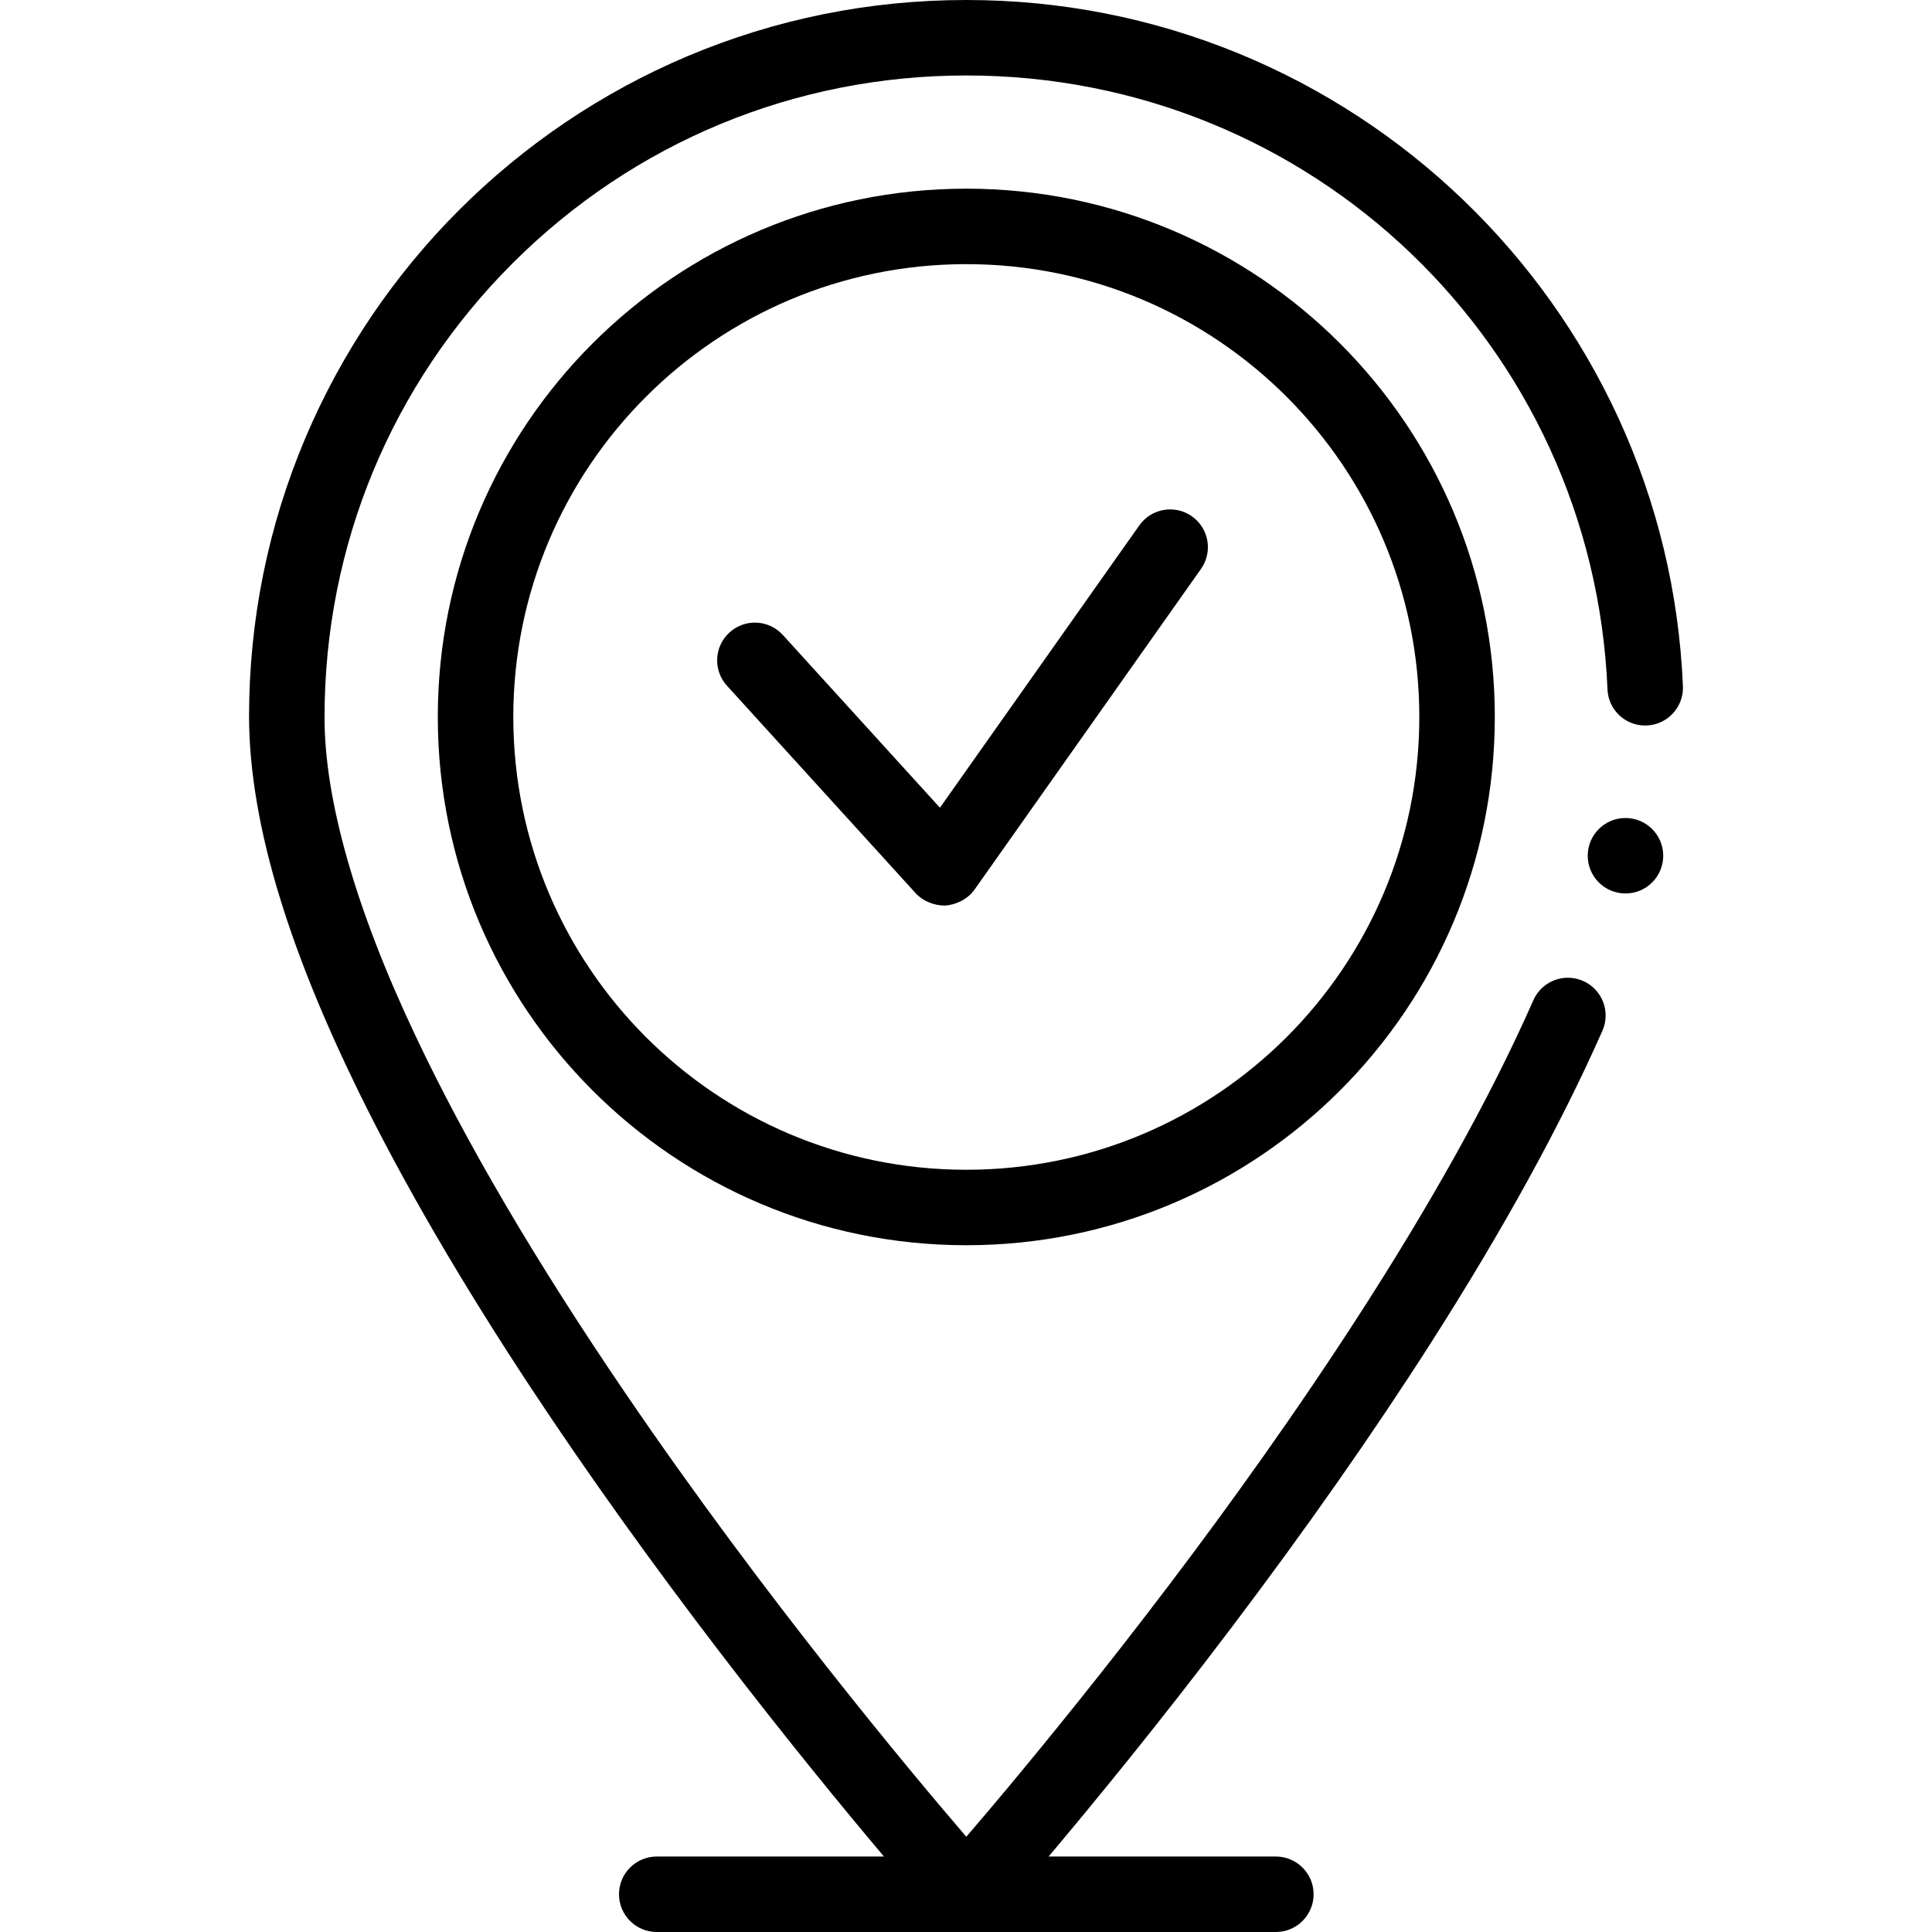
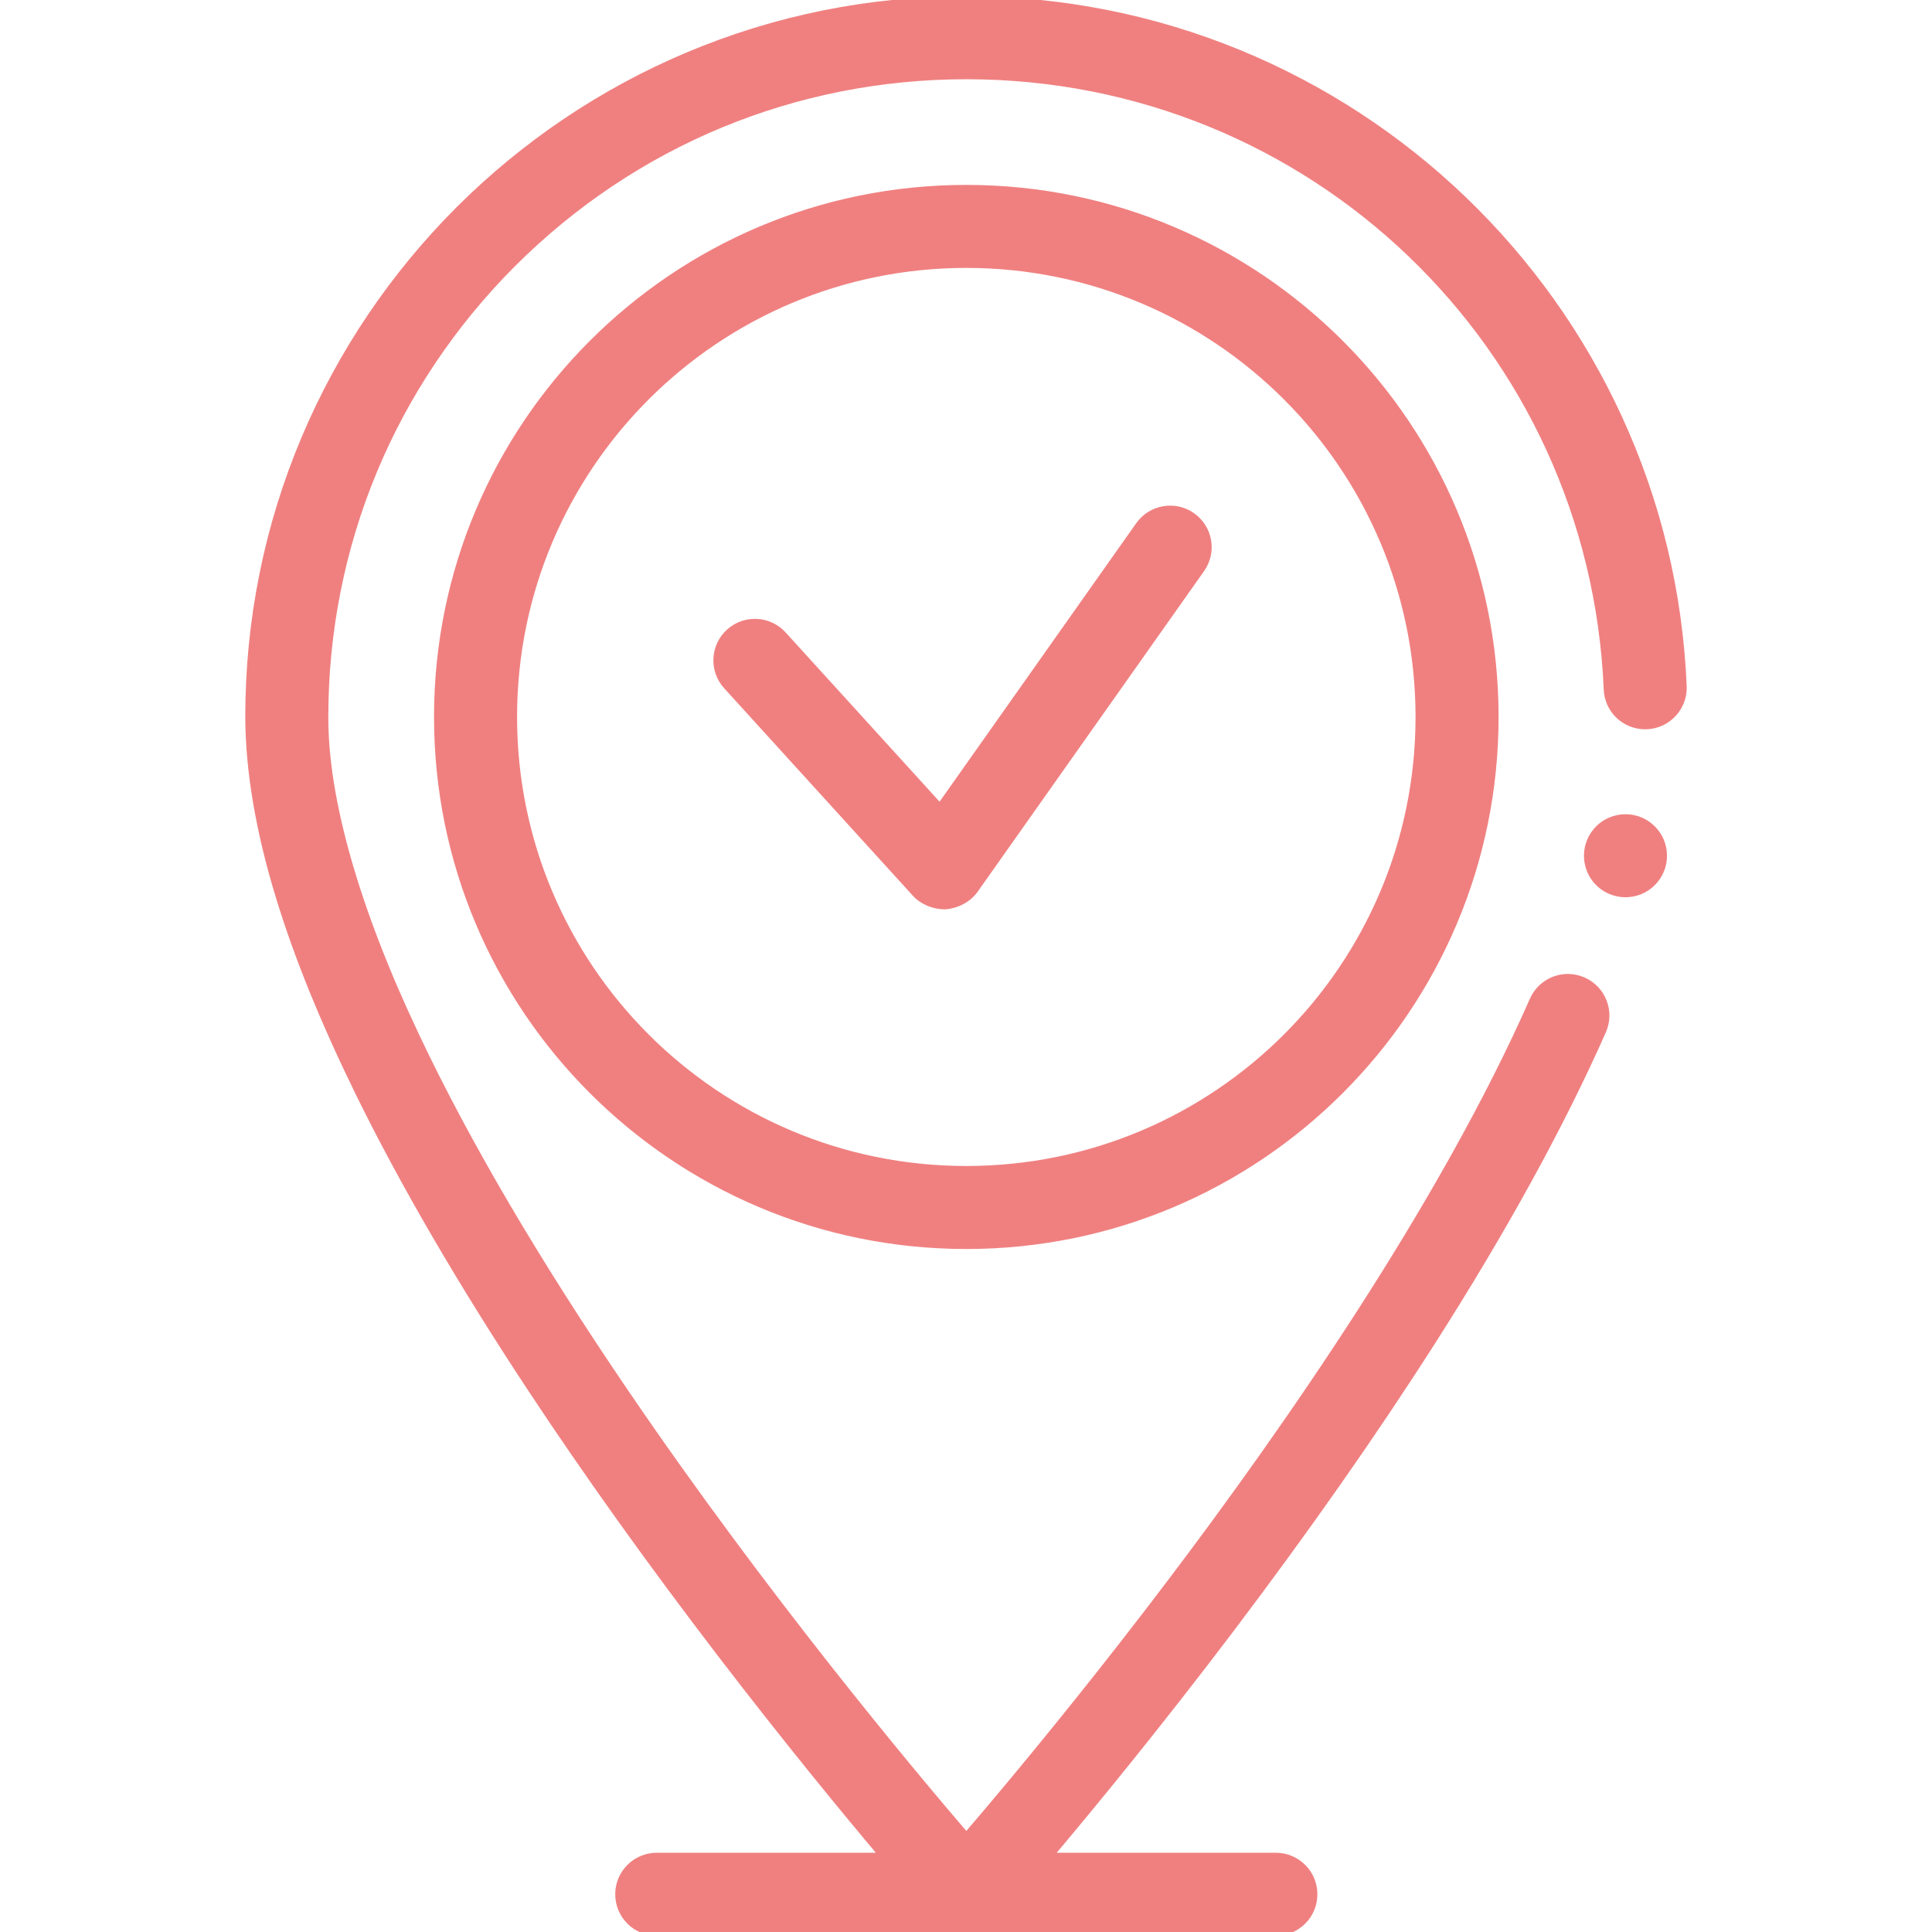
- <svg xmlns="http://www.w3.org/2000/svg" id="Layer_1" enable-background="new 0 0 512 512" height="512" viewBox="0 0 512 512" width="512">
+ <svg xmlns="http://www.w3.org/2000/svg" id="Layer_1" style="fill:lightcoral;stroke:lightcoral;stroke-width:2;" enable-background="new 0 0 512 512" height="512" viewBox="0 0 512 512" width="512">
  <g>
    <path d="m428.894 110.76c-4.972-10.8-10.994-21.2-17.917-30.91-6.863-9.62-14.666-18.66-23.2-26.86-8.544-8.21-17.897-15.65-27.802-22.12-10.004-6.54-20.659-12.15-31.683-16.68-22.921-9.41-47.221-14.19-72.211-14.19-25.661 0-50.552 5.03-73.991 14.93-11.255 4.76-22.12 10.66-32.284 17.52-10.064 6.8-19.528 14.6-28.132 23.2s-16.407 18.06-23.21 28.12c-6.863 10.16-12.755 21.01-17.527 32.27-9.905 23.43-14.937 48.31-14.937 73.96.04 14.27 2.791 30.39 8.173 47.92 4.822 15.72 11.685 32.61 20.989 51.64 11.775 23.98 27.161 50.41 45.739 78.54 14.767 22.36 31.674 46 50.262 70.27 17.314 22.593 32.612 41.206 43.096 53.63h-60.213c-5.525 0-10.004 4.477-10.004 10s4.479 10 10.004 10h164.07c5.525 0 10.004-4.477 10.004-10s-4.479-10-10.004-10h-60.229c11.525-13.661 28.906-34.83 48.144-60.24 19.958-26.38 37.806-51.84 53.043-75.68 19.208-30.05 34.544-57.95 45.589-82.93 2.221-5.04-.07-10.96-5.112-13.18-1.291-.57-2.641-.86-4.042-.86-3.962 0-7.553 2.34-9.154 5.97-24.02 54.47-65.618 114.14-96.271 154.61-17.438 23.03-33.244 42.39-43.418 54.57-3.622 4.34-7.183 8.54-10.585 12.5-14.986-17.45-53.673-63.72-90.198-117.34-23.71-34.79-42.478-66.74-55.794-94.97-15.817-33.4-24.15-62.61-24.08-84.45 0-45.4 17.697-88.09 49.811-120.21 32.133-32.1 74.841-49.79 120.261-49.79h.03c91.409 0 166.041 71.46 169.892 162.69.22 5.38 4.612 9.58 9.985 9.58.14 0 .29 0 .43-.01 5.513-.23 9.804-4.9 9.574-10.41-1.052-24.77-6.804-48.69-17.098-71.09z" />
    <path d="m315.873 136.83c-4.514-3.185-10.756-2.108-13.943 2.403l-52.836 74.819-41.635-45.779c-3.717-4.087-10.044-4.388-14.132-.673-4.089 3.715-4.39 10.04-.673 14.126l50.021 55c1.902 2.091 4.902 3.264 7.71 3.264 3.028-.187 6.116-1.746 7.866-4.223l60.025-85c3.187-4.512 2.111-10.752-2.403-13.937z" />
    <ellipse cx="430.769" cy="226.78" rx="10.004" ry="10" />
    <path d="m256.081 50c-77.353 0-140.059 62.68-140.059 140s62.707 140 140.059 140 140.059-62.68 140.059-140-62.707-140-140.059-140zm0 260c-66.302 0-120.051-53.726-120.051-120s53.748-120 120.051-120 120.051 53.726 120.051 120-53.749 120-120.051 120z" />
  </g>
</svg>
